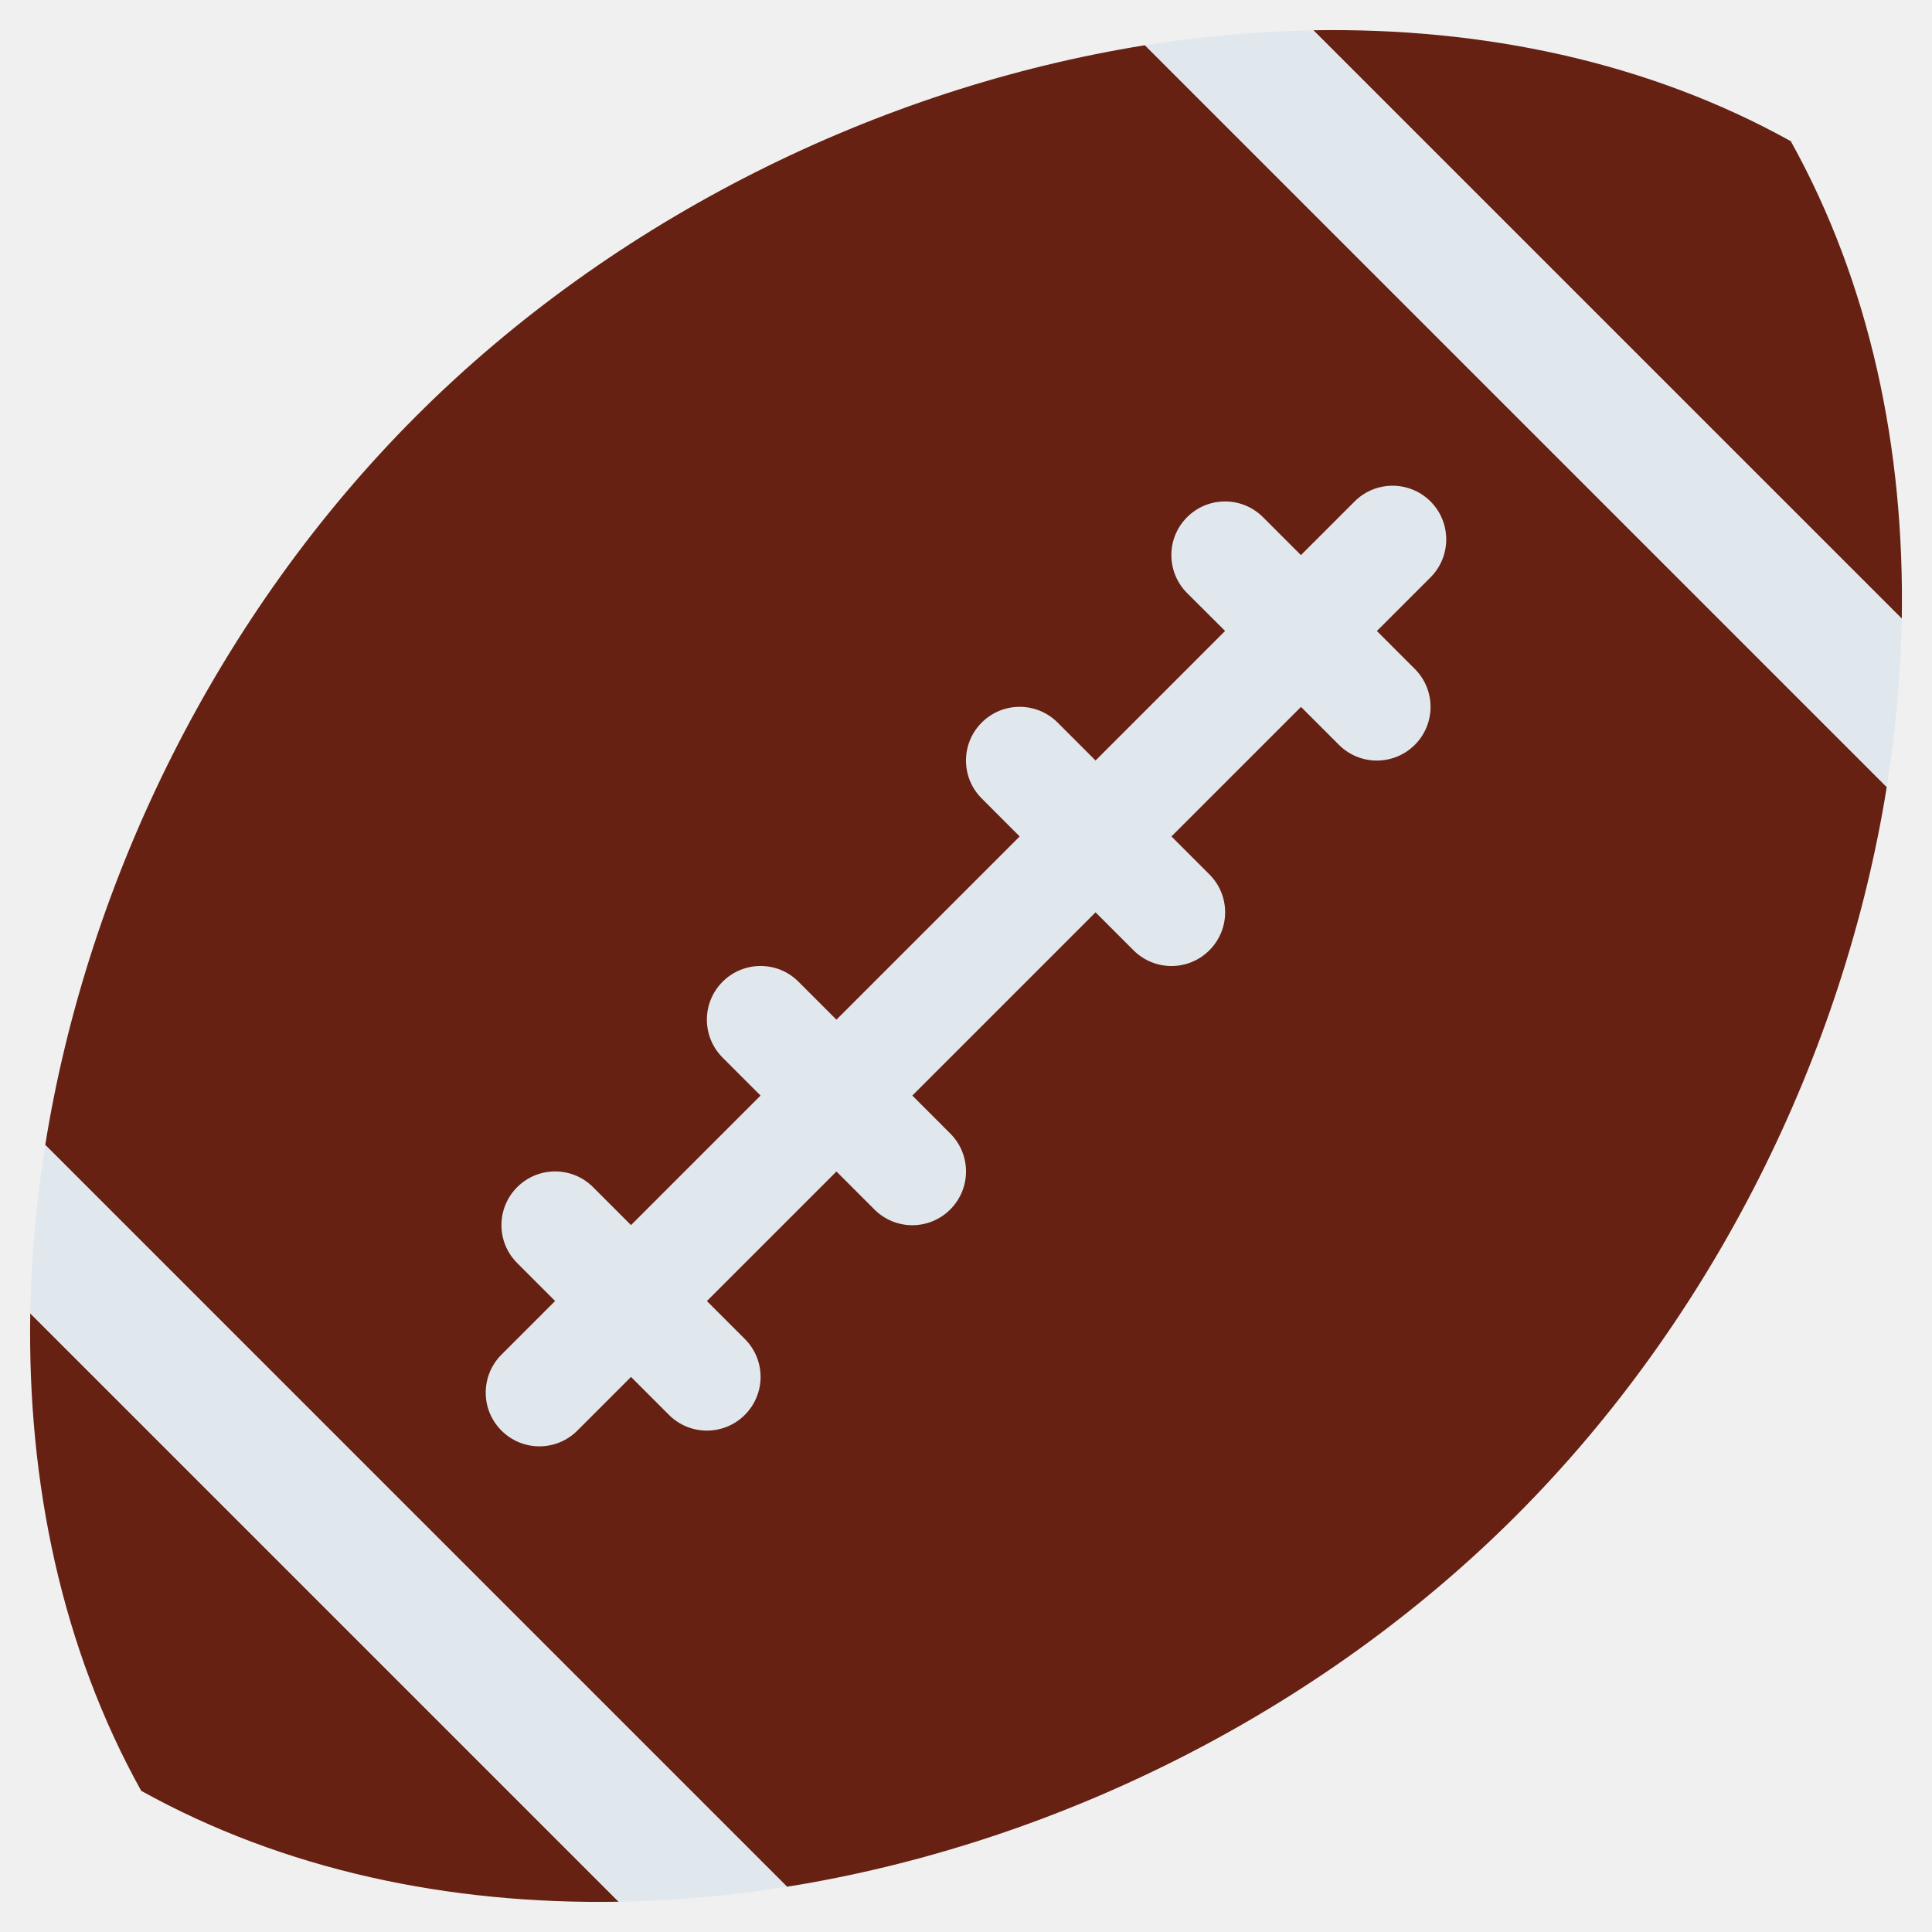
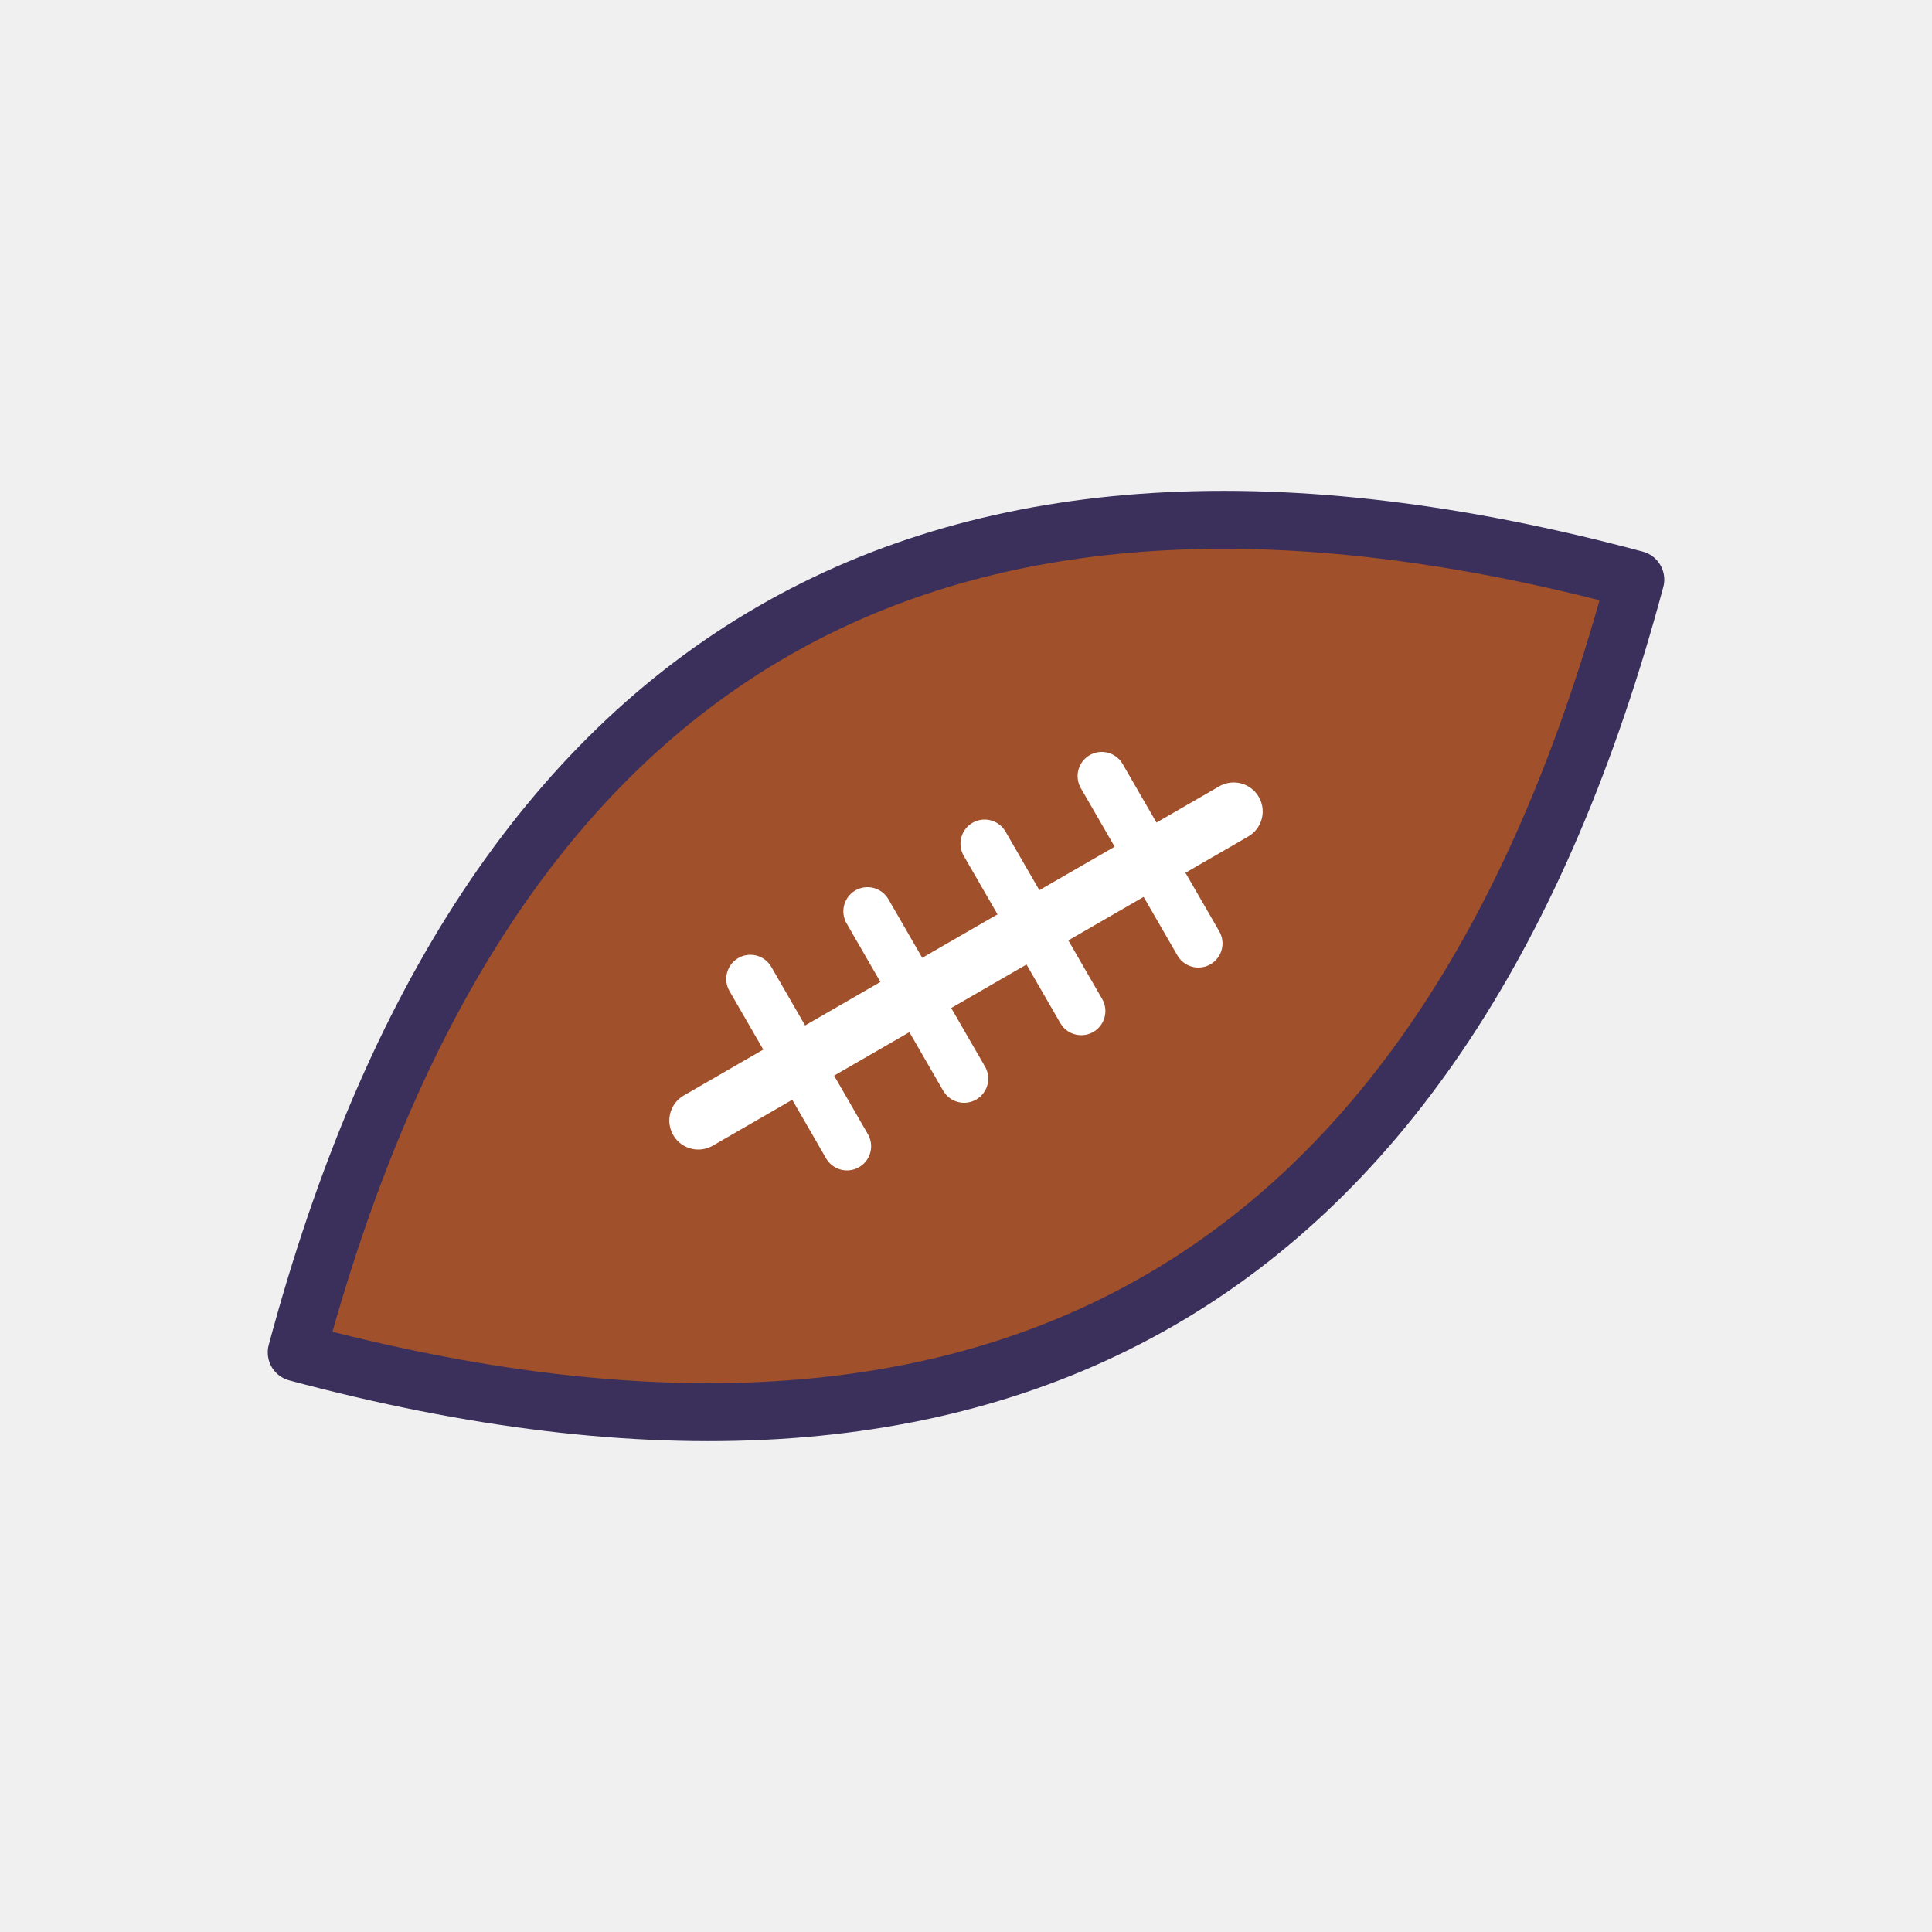
- <svg xmlns="http://www.w3.org/2000/svg" viewBox="0 0 36 36" preserveAspectRatio="xMidYMid meet">
-   <path fill="#662113" d="M7.754 7.754C4.068 11.44 1.64 16.37.843 21.335l13.822 13.822c4.965-.797 9.895-3.225 13.581-6.911s6.114-8.616 6.911-13.581L21.335.843C16.37 1.64 11.44 4.068 7.754 7.754zm25.615-5.123C30.707 1.152 27.634.51 24.472.564l10.965 10.964c.053-3.162-.589-6.235-2.068-8.897zM2.631 33.369c2.662 1.479 5.736 2.121 8.898 2.067L.564 24.472c-.054 3.161.588 6.235 2.067 8.897z" />
-   <path fill="#E1E8ED" d="M22.828 11.757l-2.414 2.414-.707-.707c-.391-.391-1.023-.391-1.414 0s-.391 1.024 0 1.414l.707.708L15.586 19l-.707-.707c-.391-.391-1.023-.391-1.414 0s-.391 1.023 0 1.414l.707.707-2.414 2.414-.707-.707c-.391-.391-1.023-.391-1.414 0s-.391 1.024 0 1.414l.707.707-1 1c-.391.392-.391 1.024 0 1.415s1.023.391 1.414 0l1-1 .707.707c.391.391 1.023.391 1.414 0 .391-.392.391-1.024 0-1.414l-.707-.707 2.414-2.414.707.707c.391.392 1.023.392 1.414 0 .391-.391.391-1.024 0-1.414L17 20.414 20.414 17l.707.707c.391.391 1.024.391 1.414 0 .391-.391.392-1.023 0-1.414l-.707-.707 2.414-2.414.707.707c.391.391 1.023.39 1.414 0 .391-.391.391-1.023 0-1.414l-.707-.707 1-1c.39-.391.39-1.023 0-1.414-.391-.391-1.024-.391-1.415 0l-1 1-.707-.707c-.39-.391-1.024-.391-1.414 0-.391.39-.391 1.023 0 1.414l.708.706zM.564 24.472l10.965 10.965c1.04-.018 2.088-.111 3.136-.279L.843 21.335c-.168 1.049-.261 2.096-.279 3.137zM24.472.564c-1.04.018-2.088.111-3.136.279l13.822 13.822c.168-1.049.261-2.096.279-3.136L24.472.564z" />
+ <svg xmlns="http://www.w3.org/2000/svg" viewBox="0 0 100 100" data-bare="1">
+   <g transform="rotate(-30 50 50)">
+     <path d="M10 50 Q50 10 90 50 Q50 90 10 50Z" fill="#A0502A" stroke="#3B2F5B" stroke-width="3" stroke-linejoin="round" stroke-linecap="round" />
+     <path d="M34 50 H66" fill="none" stroke="#FFFFFF" stroke-width="3" stroke-linecap="round" stroke-linejoin="round" />
+     <path d="M40 45 V55 M47 45 V55 M54 45 V55 M61 45 V55" fill="none" stroke="#FFFFFF" stroke-width="2.5" stroke-linecap="round" stroke-linejoin="round" />
+   </g>
</svg>
